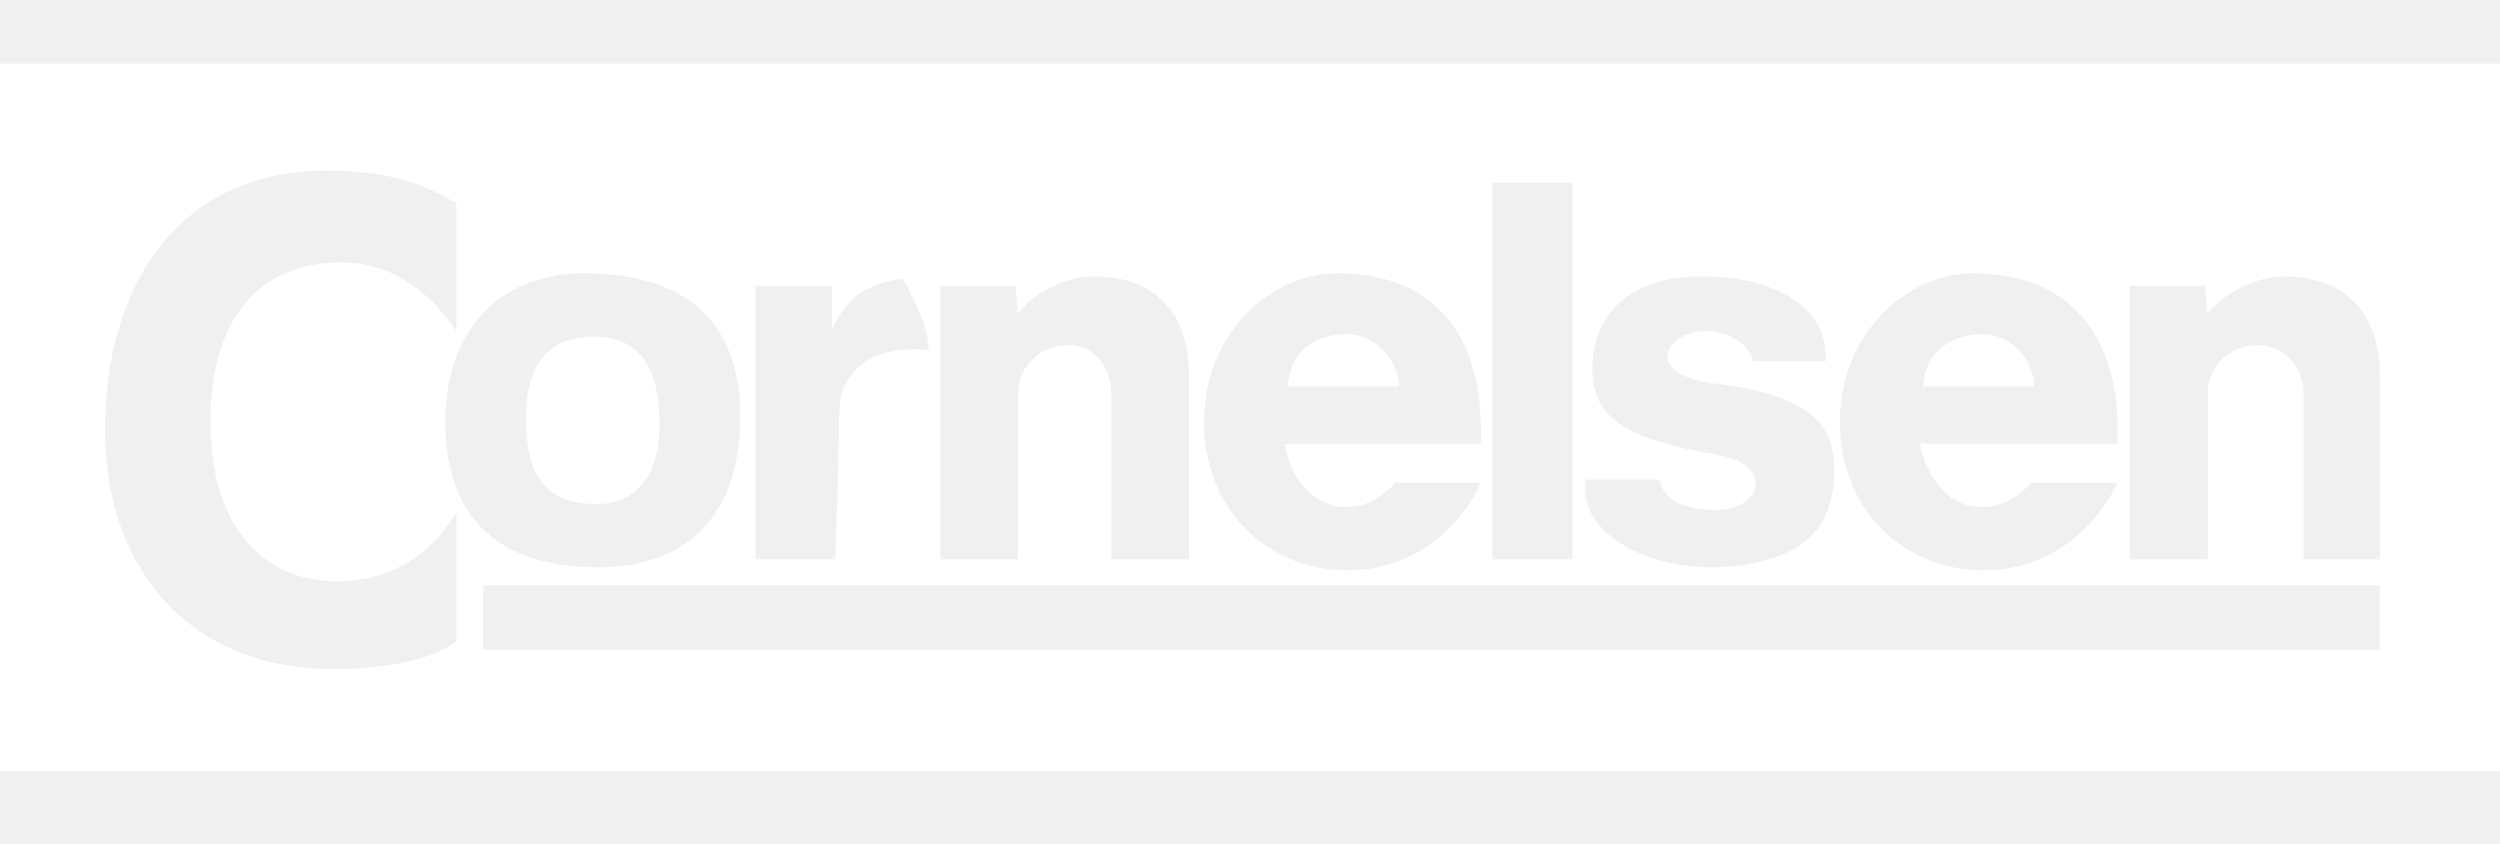
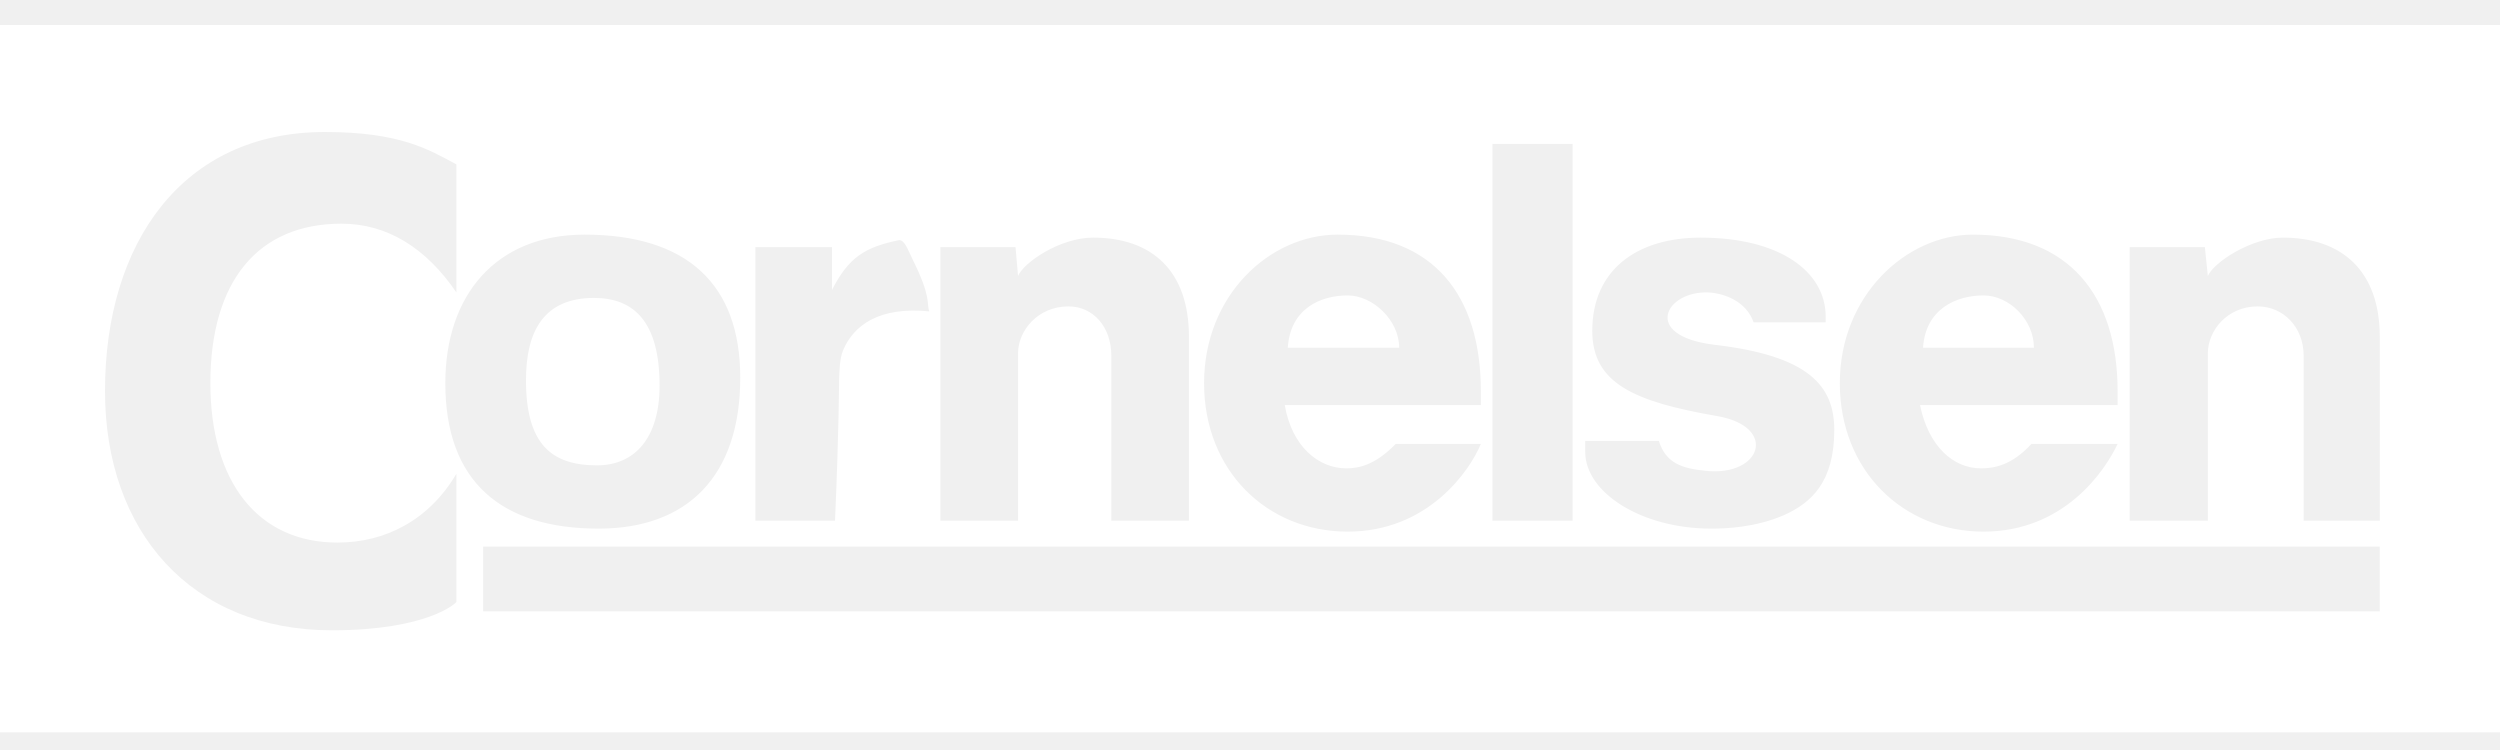
- <svg xmlns="http://www.w3.org/2000/svg" width="157px" height="53px" viewBox="0 0 157 53" version="1.1">
+ <svg xmlns="http://www.w3.org/2000/svg" width="100px" height="30px" viewBox="0 0 100 30" version="1.1">
  <defs />
  <g id="Page-1" stroke="none" stroke-width="1" fill="none" fill-rule="evenodd">
-     <g id="Artboard" fill-rule="nonzero" fill="#FFFFFF">
-       <path d="M0,4 L157,4 L157,48.421 L1.50211106e-14,48.421 L0,4 Z M20.399,10.719 C11.471,10.719 25.116,10.719 20.399,10.719 C11.471,10.719 6.595,17.666 6.595,26.992 C6.595,35.816 12.009,42.012 20.842,42.012 C26.858,42.012 28.662,40.291 28.662,40.228 L28.662,32.185 C26.921,35.127 24.167,36.504 21.191,36.504 C16.188,36.504 13.212,32.687 13.212,26.49 C13.212,20.107 16.188,16.477 21.444,16.477 C24.325,16.477 26.764,18.01 28.662,20.795 L28.662,12.754 C26.921,11.815 25.116,10.719 20.399,10.719 Z M93.726,35.127 L98.76,35.127 L98.76,11.47 L93.726,11.47 L93.726,35.127 Z M36.705,17.165 C31.132,17.165 27.966,20.983 27.966,26.49 C27.966,32.687 31.481,35.628 37.592,35.628 C43.163,35.628 46.488,32.342 46.488,26.147 C46.488,20.295 43.163,17.165 36.705,17.165 Z M84.007,17.165 C79.732,17.165 75.616,20.983 75.616,26.49 C75.616,31.999 79.574,35.816 84.639,35.816 C89.673,35.816 92.301,31.999 92.998,30.309 L87.648,30.309 C86.349,31.654 85.304,31.842 84.544,31.842 C82.803,31.842 81.125,30.464 80.682,27.868 L92.998,27.868 L92.998,26.992 C92.998,20.983 90.022,17.165 84.007,17.165 Z M106.802,17.353 C102.75,17.353 99.995,19.419 99.995,23.205 C99.995,26.49 102.592,27.649 107.816,28.556 C111.678,29.213 110.634,32.373 107.12,31.999 C105.568,31.842 104.618,31.497 104.174,30.121 L99.553,30.121 L99.553,30.809 C99.553,33.375 103.098,35.628 107.467,35.628 C108.354,35.628 110.222,35.565 112.027,34.783 C113.768,34 115.192,32.687 115.192,29.432 C115.192,26.647 113.578,24.769 107.657,24.081 C103.034,23.518 104.618,20.67 107.308,20.795 C108.354,20.858 109.684,21.389 110.127,22.673 L114.655,22.673 L114.655,22.328 C114.655,19.419 111.678,17.353 106.802,17.353 Z M56.461,17.51 C54.34,17.947 53.295,18.574 52.25,20.639 L52.25,17.947 L47.438,17.947 L47.438,35.127 L52.44,35.127 C52.694,29.276 52.694,26.302 52.694,26.302 C52.725,25.645 52.725,24.957 52.947,24.426 C53.612,22.861 55.195,21.672 58.361,21.985 C58.17,21.484 58.519,21.14 57.316,18.729 C56.968,18.01 56.809,17.51 56.461,17.51 L56.461,17.51 Z M68.651,17.353 C66.562,17.353 64.281,18.917 63.934,19.762 L63.775,17.947 L59.057,17.947 L59.057,35.127 L63.934,35.127 L63.934,24.612 C63.934,23.205 65.168,21.672 67.1,21.672 C68.651,21.672 69.791,22.954 69.791,24.769 L69.791,35.127 L74.666,35.127 L74.666,23.581 C74.666,19.419 72.324,17.353 68.651,17.353 L68.651,17.353 Z M84.639,20.983 C86.191,20.983 87.869,22.516 87.869,24.269 L80.872,24.269 C81.03,21.828 82.898,20.983 84.639,20.983 Z M37.306,21.14 C39.839,21.14 41.422,22.673 41.422,26.647 C41.422,29.964 39.839,31.654 37.496,31.654 C34.615,31.654 33.032,30.309 33.032,26.302 C33.032,23.205 34.172,21.14 37.306,21.14 Z M30.34,40.822 L149.449,40.822 L149.449,36.755 L30.34,36.755 L30.34,40.822 Z M123.9,17.165 C119.72,17.165 115.541,20.983 115.541,26.49 C115.541,31.999 119.53,35.816 124.564,35.816 C129.63,35.816 132.195,31.999 132.986,30.309 L127.573,30.309 C126.337,31.654 125.229,31.842 124.406,31.842 C122.664,31.842 121.113,30.464 120.575,27.868 L132.986,27.868 L132.986,26.992 C132.986,20.983 129.915,17.165 123.9,17.165 Z M124.564,20.983 C126.179,20.983 127.73,22.516 127.73,24.269 L120.766,24.269 C120.923,21.828 122.855,20.983 124.564,20.983 Z M143.371,17.353 C141.376,17.353 139.002,18.917 138.653,19.762 L138.464,17.947 L133.746,17.947 L133.746,35.127 L138.653,35.127 L138.653,24.612 C138.653,23.205 139.857,21.672 141.788,21.672 C143.371,21.672 144.669,22.954 144.669,24.769 L144.669,35.127 L149.45,35.127 L149.45,23.581 C149.45,19.419 147.044,17.353 143.371,17.353 Z" id="Combined-Shape" />
+     <g id="Artboard-Copy" fill-rule="nonzero" fill="#FFFFFF">
+       <path d="M0,1 L100,1 L100,29.294 L9.56758637e-15,29.294 L0,1 Z M12.993,5.28 C7.307,5.28 15.998,5.28 12.993,5.28 C7.307,5.28 4.2,9.705 4.2,15.644 C4.2,21.265 7.649,25.212 13.275,25.212 C17.107,25.212 18.256,24.115 18.256,24.075 L18.256,18.952 C17.147,20.826 15.393,21.703 13.497,21.703 C10.311,21.703 8.415,19.272 8.415,15.325 C8.415,11.259 10.311,8.947 13.659,8.947 C15.493,8.947 17.047,9.923 18.256,11.698 L18.256,6.576 C17.147,5.978 15.998,5.28 12.993,5.28 Z M59.698,20.826 L62.904,20.826 L62.904,5.758 L59.698,5.758 L59.698,20.826 Z M23.379,9.385 C19.829,9.385 17.813,11.817 17.813,15.325 C17.813,19.272 20.051,21.145 23.944,21.145 C27.493,21.145 29.61,19.052 29.61,15.106 C29.61,11.379 27.493,9.385 23.379,9.385 Z M53.507,9.385 C50.785,9.385 48.163,11.817 48.163,15.325 C48.163,18.833 50.684,21.265 53.91,21.265 C57.117,21.265 58.791,18.833 59.234,17.757 L55.827,17.757 C54.999,18.614 54.334,18.734 53.85,18.734 C52.741,18.734 51.672,17.856 51.39,16.203 L59.234,16.203 L59.234,15.644 C59.234,11.817 57.339,9.385 53.507,9.385 Z M68.027,9.505 C65.446,9.505 63.691,10.821 63.691,13.232 C63.691,15.325 65.345,16.063 68.673,16.641 C71.132,17.059 70.468,19.072 68.229,18.833 C67.241,18.734 66.636,18.514 66.353,17.637 L63.409,17.637 L63.409,18.076 C63.409,19.71 65.667,21.145 68.45,21.145 C69.015,21.145 70.205,21.105 71.355,20.607 C72.464,20.109 73.371,19.272 73.371,17.199 C73.371,15.425 72.343,14.229 68.572,13.79 C65.627,13.432 66.636,11.618 68.349,11.698 C69.015,11.738 69.862,12.076 70.144,12.894 L73.028,12.894 L73.028,12.674 C73.028,10.821 71.132,9.505 68.027,9.505 Z M35.962,9.605 C34.611,9.884 33.946,10.283 33.28,11.598 L33.28,9.884 L30.215,9.884 L30.215,20.826 L33.401,20.826 C33.563,17.099 33.563,15.205 33.563,15.205 C33.583,14.787 33.583,14.349 33.724,14.01 C34.148,13.014 35.156,12.256 37.172,12.455 C37.051,12.136 37.273,11.917 36.507,10.382 C36.285,9.923 36.184,9.605 35.962,9.605 L35.962,9.605 Z M43.727,9.505 C42.396,9.505 40.943,10.502 40.722,11.04 L40.621,9.884 L37.616,9.884 L37.616,20.826 L40.722,20.826 L40.722,14.129 C40.722,13.232 41.508,12.256 42.739,12.256 C43.727,12.256 44.453,13.073 44.453,14.229 L44.453,20.826 L47.558,20.826 L47.558,13.472 C47.558,10.821 46.066,9.505 43.727,9.505 L43.727,9.505 Z M53.91,11.817 C54.898,11.817 55.967,12.794 55.967,13.91 L51.511,13.91 C51.611,12.356 52.801,11.817 53.91,11.817 Z M23.762,11.917 C25.375,11.917 26.383,12.894 26.383,15.425 C26.383,17.538 25.375,18.614 23.883,18.614 C22.048,18.614 21.039,17.757 21.039,15.205 C21.039,13.232 21.766,11.917 23.762,11.917 Z M19.325,24.454 L95.19,24.454 L95.19,21.863 L19.325,21.863 L19.325,24.454 Z M78.917,9.385 C76.255,9.385 73.593,11.817 73.593,15.325 C73.593,18.833 76.134,21.265 79.34,21.265 C82.567,21.265 84.2,18.833 84.704,17.757 L81.257,17.757 C80.47,18.614 79.764,18.734 79.239,18.734 C78.13,18.734 77.142,17.856 76.8,16.203 L84.704,16.203 L84.704,15.644 C84.704,11.817 82.749,9.385 78.917,9.385 Z M79.34,11.817 C80.369,11.817 81.357,12.794 81.357,13.91 L76.921,13.91 C77.021,12.356 78.251,11.817 79.34,11.817 Z M91.319,9.505 C90.048,9.505 88.536,10.502 88.314,11.04 L88.194,9.884 L85.188,9.884 L85.188,20.826 L88.314,20.826 L88.314,14.129 C88.314,13.232 89.081,12.256 90.311,12.256 C91.319,12.256 92.146,13.073 92.146,14.229 L92.146,20.826 L95.191,20.826 L95.191,13.472 C95.191,10.821 93.659,9.505 91.319,9.505 Z" id="Combined-Shape" />
    </g>
  </g>
</svg>
